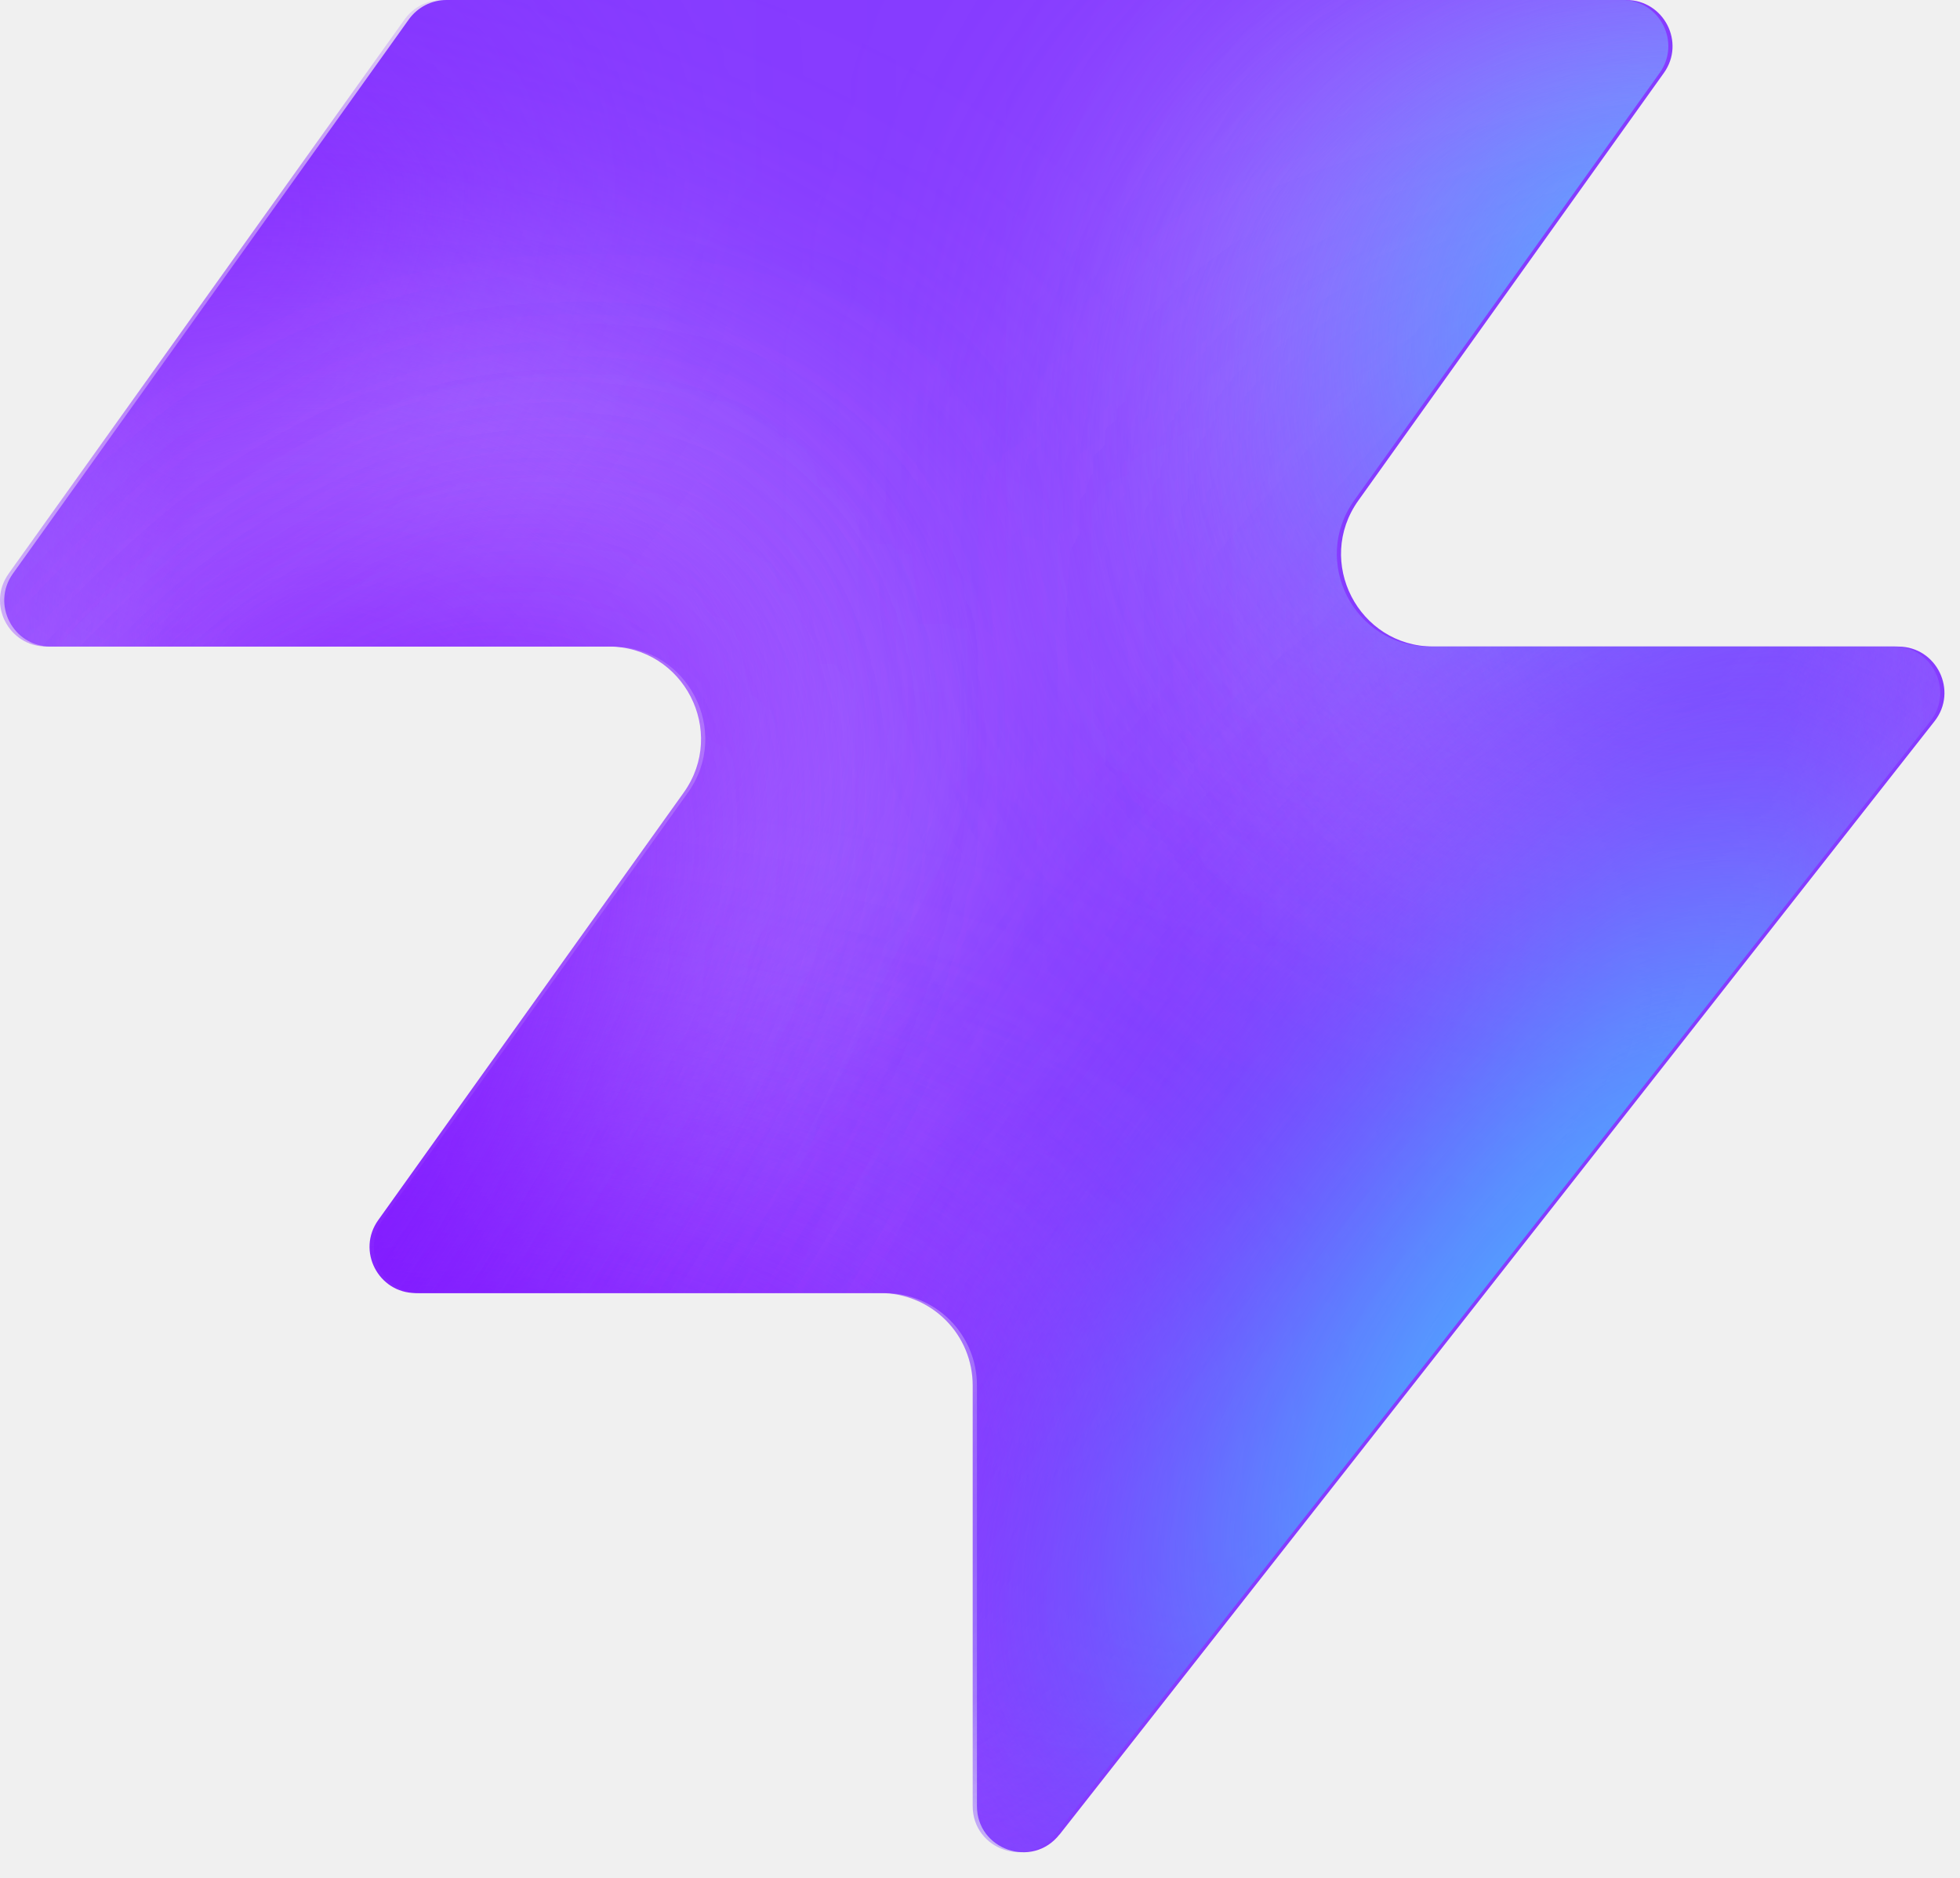
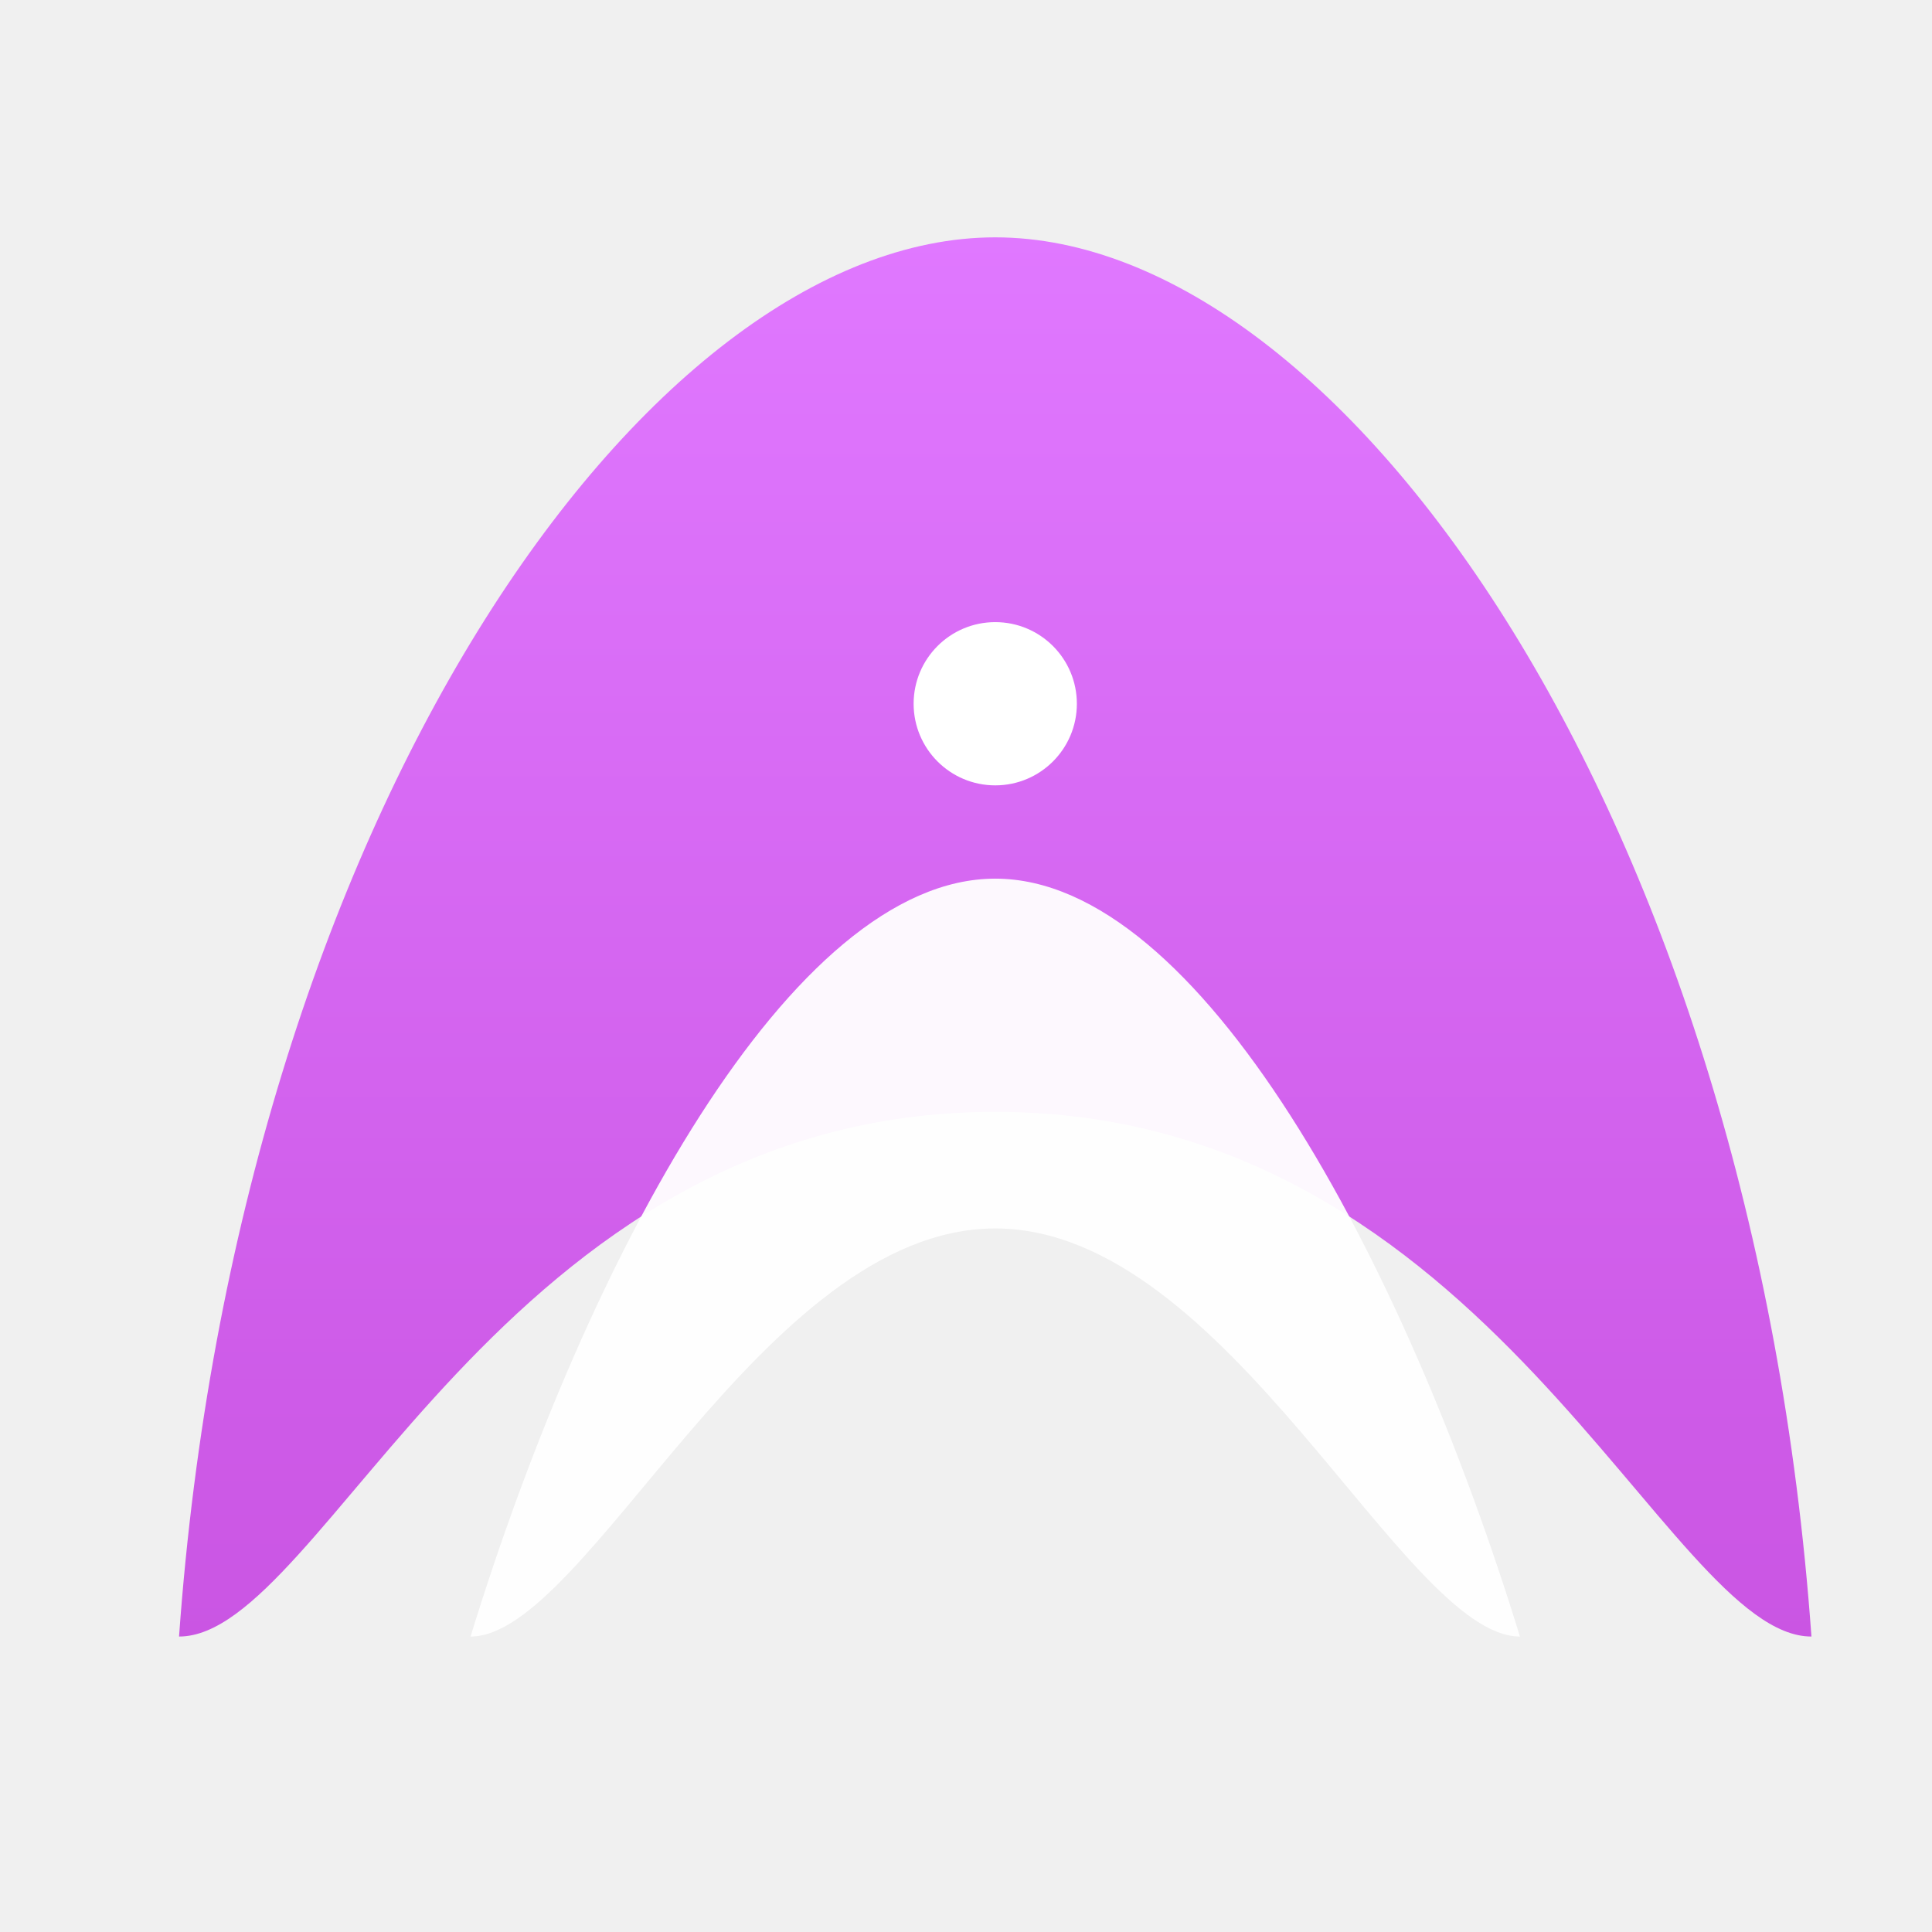
- <svg xmlns="http://www.w3.org/2000/svg" width="48" height="46" fill="none" viewBox="0 0 48 46">
-   <path fill="#863bff" d="M25.946 44.938c-.664.845-2.021.375-2.021-.698V33.937a2.26 2.26 0 0 0-2.262-2.262H10.287c-.92 0-1.456-1.04-.92-1.788l7.48-10.471c1.07-1.497 0-3.578-1.842-3.578H1.237c-.92 0-1.456-1.04-.92-1.788L10.013.474c.214-.297.556-.474.92-.474h28.894c.92 0 1.456 1.04.92 1.788l-7.48 10.471c-1.07 1.498 0 3.579 1.842 3.579h11.377c.943 0 1.473 1.088.89 1.83L25.947 44.94z" style="fill:#863bff;fill:color(display-p3 .525 .23 1);fill-opacity:1" />
-   <mask id="a" width="48" height="46" x="0" y="0" maskUnits="userSpaceOnUse" style="mask-type:alpha">
-     <path fill="#000" d="M25.842 44.938c-.664.844-2.021.375-2.021-.698V33.937a2.26 2.26 0 0 0-2.262-2.262H10.183c-.92 0-1.456-1.04-.92-1.788l7.48-10.471c1.07-1.498 0-3.579-1.842-3.579H1.133c-.92 0-1.456-1.04-.92-1.787L9.91.473c.214-.297.556-.474.92-.474h28.894c.92 0 1.456 1.04.92 1.788l-7.48 10.471c-1.07 1.498 0 3.578 1.842 3.578h11.377c.943 0 1.473 1.088.89 1.832L25.843 44.94z" style="fill:#000;fill-opacity:1" />
-   </mask>
-   <g mask="url(#a)">
-     <g filter="url(#b)">
-       <ellipse cx="5.508" cy="14.704" fill="#ede6ff" rx="5.508" ry="14.704" style="fill:#ede6ff;fill:color(display-p3 .927 .903 1);fill-opacity:1" transform="matrix(.00324 1 1 -.00324 -4.47 31.516)" />
-     </g>
-     <g filter="url(#c)">
-       <ellipse cx="10.399" cy="29.851" fill="#ede6ff" rx="10.399" ry="29.851" style="fill:#ede6ff;fill:color(display-p3 .927 .903 1);fill-opacity:1" transform="matrix(.00324 1 1 -.00324 -39.328 7.883)" />
-     </g>
-     <g filter="url(#d)">
-       <ellipse cx="5.508" cy="30.487" fill="#7e14ff" rx="5.508" ry="30.487" style="fill:#7e14ff;fill:color(display-p3 .492 .077 1);fill-opacity:1" transform="rotate(89.814 -25.913 -14.639)scale(1 -1)" />
-     </g>
-     <g filter="url(#e)">
-       <ellipse cx="5.508" cy="30.599" fill="#7e14ff" rx="5.508" ry="30.599" style="fill:#7e14ff;fill:color(display-p3 .492 .077 1);fill-opacity:1" transform="rotate(89.814 -32.644 -3.334)scale(1 -1)" />
-     </g>
-     <g filter="url(#f)">
-       <ellipse cx="5.508" cy="30.599" fill="#7e14ff" rx="5.508" ry="30.599" style="fill:#7e14ff;fill:color(display-p3 .492 .077 1);fill-opacity:1" transform="matrix(.00324 1 1 -.00324 -34.34 30.47)" />
-     </g>
-     <g filter="url(#g)">
-       <ellipse cx="14.072" cy="22.078" fill="#ede6ff" rx="14.072" ry="22.078" style="fill:#ede6ff;fill:color(display-p3 .927 .903 1);fill-opacity:1" transform="rotate(93.35 24.506 48.493)scale(-1 1)" />
-     </g>
-     <g filter="url(#h)">
-       <ellipse cx="3.47" cy="21.501" fill="#7e14ff" rx="3.47" ry="21.501" style="fill:#7e14ff;fill:color(display-p3 .492 .077 1);fill-opacity:1" transform="rotate(89.009 28.708 47.59)scale(-1 1)" />
-     </g>
-     <g filter="url(#i)">
-       <ellipse cx="3.47" cy="21.501" fill="#7e14ff" rx="3.47" ry="21.501" style="fill:#7e14ff;fill:color(display-p3 .492 .077 1);fill-opacity:1" transform="rotate(89.009 28.708 47.59)scale(-1 1)" />
-     </g>
-     <g filter="url(#j)">
-       <ellipse cx=".387" cy="8.972" fill="#7e14ff" rx="4.407" ry="29.108" style="fill:#7e14ff;fill:color(display-p3 .492 .077 1);fill-opacity:1" transform="rotate(39.51 .387 8.972)" />
-     </g>
-     <g filter="url(#k)">
-       <ellipse cx="47.523" cy="-6.092" fill="#7e14ff" rx="4.407" ry="29.108" style="fill:#7e14ff;fill:color(display-p3 .492 .077 1);fill-opacity:1" transform="rotate(37.892 47.523 -6.092)" />
-     </g>
-     <g filter="url(#l)">
-       <ellipse cx="41.412" cy="6.333" fill="#47bfff" rx="5.971" ry="9.665" style="fill:#47bfff;fill:color(display-p3 .28 .748 1);fill-opacity:1" transform="rotate(37.892 41.412 6.333)" />
-     </g>
-     <g filter="url(#m)">
-       <ellipse cx="-1.879" cy="38.332" fill="#7e14ff" rx="4.407" ry="29.108" style="fill:#7e14ff;fill:color(display-p3 .492 .077 1);fill-opacity:1" transform="rotate(37.892 -1.88 38.332)" />
-     </g>
-     <g filter="url(#n)">
-       <ellipse cx="-1.879" cy="38.332" fill="#7e14ff" rx="4.407" ry="29.108" style="fill:#7e14ff;fill:color(display-p3 .492 .077 1);fill-opacity:1" transform="rotate(37.892 -1.88 38.332)" />
-     </g>
-     <g filter="url(#o)">
-       <ellipse cx="35.651" cy="29.907" fill="#7e14ff" rx="4.407" ry="29.108" style="fill:#7e14ff;fill:color(display-p3 .492 .077 1);fill-opacity:1" transform="rotate(37.892 35.651 29.907)" />
-     </g>
-     <g filter="url(#p)">
-       <ellipse cx="38.418" cy="32.4" fill="#47bfff" rx="5.971" ry="15.297" style="fill:#47bfff;fill:color(display-p3 .28 .748 1);fill-opacity:1" transform="rotate(37.892 38.418 32.4)" />
-     </g>
+ <svg xmlns="http://www.w3.org/2000/svg" viewBox="0 0 512 512" width="100%" height="100%">
+   <defs>
+     <linearGradient id="setu-orchid" x1="0%" y1="100%" x2="0%" y2="0%">
+       <stop offset="0%" stop-color="#ca55e3" />
+       <stop offset="100%" stop-color="#e078ff" />
+     </linearGradient>
+   </defs>
+   <g transform="translate(32, 32) scale(1.545)">
+     <path d="M 10,260 C 20,120 90,20 150,20 C 210,20 280,120 290,260 C 265,260 235,170 150,170 C 65,170 35,260 10,260 Z" fill="url(#setu-orchid)" />
+     <path d="M 60,260 C 80,195 115,130 150,130 C 185,130 220,195 240,260 C 220,260 190,190 150,190 C 110,190 80,260 60,260 Z" fill="#ffffff" opacity="0.95" />
+     <circle cx="150" cy="100" r="14" fill="#ffffff" />
  </g>
-   <defs>
-     <filter id="b" width="60.045" height="41.654" x="-19.77" y="16.149" color-interpolation-filters="sRGB" filterUnits="userSpaceOnUse">
-       <feFlood flood-opacity="0" result="BackgroundImageFix" />
-       <feBlend in="SourceGraphic" in2="BackgroundImageFix" result="shape" />
-       <feGaussianBlur result="effect1_foregroundBlur_2002_17158" stdDeviation="7.659" />
-     </filter>
-     <filter id="c" width="90.34" height="51.437" x="-54.613" y="-7.533" color-interpolation-filters="sRGB" filterUnits="userSpaceOnUse">
-       <feFlood flood-opacity="0" result="BackgroundImageFix" />
-       <feBlend in="SourceGraphic" in2="BackgroundImageFix" result="shape" />
-       <feGaussianBlur result="effect1_foregroundBlur_2002_17158" stdDeviation="7.659" />
-     </filter>
-     <filter id="d" width="79.355" height="29.4" x="-49.64" y="2.03" color-interpolation-filters="sRGB" filterUnits="userSpaceOnUse">
-       <feFlood flood-opacity="0" result="BackgroundImageFix" />
-       <feBlend in="SourceGraphic" in2="BackgroundImageFix" result="shape" />
-       <feGaussianBlur result="effect1_foregroundBlur_2002_17158" stdDeviation="4.596" />
-     </filter>
-     <filter id="e" width="79.579" height="29.4" x="-45.045" y="20.029" color-interpolation-filters="sRGB" filterUnits="userSpaceOnUse">
-       <feFlood flood-opacity="0" result="BackgroundImageFix" />
-       <feBlend in="SourceGraphic" in2="BackgroundImageFix" result="shape" />
-       <feGaussianBlur result="effect1_foregroundBlur_2002_17158" stdDeviation="4.596" />
-     </filter>
-     <filter id="f" width="79.579" height="29.4" x="-43.513" y="21.178" color-interpolation-filters="sRGB" filterUnits="userSpaceOnUse">
-       <feFlood flood-opacity="0" result="BackgroundImageFix" />
-       <feBlend in="SourceGraphic" in2="BackgroundImageFix" result="shape" />
-       <feGaussianBlur result="effect1_foregroundBlur_2002_17158" stdDeviation="4.596" />
-     </filter>
-     <filter id="g" width="74.749" height="58.852" x="15.756" y="-17.901" color-interpolation-filters="sRGB" filterUnits="userSpaceOnUse">
-       <feFlood flood-opacity="0" result="BackgroundImageFix" />
-       <feBlend in="SourceGraphic" in2="BackgroundImageFix" result="shape" />
-       <feGaussianBlur result="effect1_foregroundBlur_2002_17158" stdDeviation="7.659" />
-     </filter>
-     <filter id="h" width="61.377" height="25.362" x="23.548" y="2.284" color-interpolation-filters="sRGB" filterUnits="userSpaceOnUse">
-       <feFlood flood-opacity="0" result="BackgroundImageFix" />
-       <feBlend in="SourceGraphic" in2="BackgroundImageFix" result="shape" />
-       <feGaussianBlur result="effect1_foregroundBlur_2002_17158" stdDeviation="4.596" />
-     </filter>
-     <filter id="i" width="61.377" height="25.362" x="23.548" y="2.284" color-interpolation-filters="sRGB" filterUnits="userSpaceOnUse">
-       <feFlood flood-opacity="0" result="BackgroundImageFix" />
-       <feBlend in="SourceGraphic" in2="BackgroundImageFix" result="shape" />
-       <feGaussianBlur result="effect1_foregroundBlur_2002_17158" stdDeviation="4.596" />
-     </filter>
-     <filter id="j" width="56.045" height="63.649" x="-27.636" y="-22.853" color-interpolation-filters="sRGB" filterUnits="userSpaceOnUse">
-       <feFlood flood-opacity="0" result="BackgroundImageFix" />
-       <feBlend in="SourceGraphic" in2="BackgroundImageFix" result="shape" />
-       <feGaussianBlur result="effect1_foregroundBlur_2002_17158" stdDeviation="4.596" />
-     </filter>
-     <filter id="k" width="54.814" height="64.646" x="20.116" y="-38.415" color-interpolation-filters="sRGB" filterUnits="userSpaceOnUse">
-       <feFlood flood-opacity="0" result="BackgroundImageFix" />
-       <feBlend in="SourceGraphic" in2="BackgroundImageFix" result="shape" />
-       <feGaussianBlur result="effect1_foregroundBlur_2002_17158" stdDeviation="4.596" />
-     </filter>
-     <filter id="l" width="33.541" height="35.313" x="24.641" y="-11.323" color-interpolation-filters="sRGB" filterUnits="userSpaceOnUse">
-       <feFlood flood-opacity="0" result="BackgroundImageFix" />
-       <feBlend in="SourceGraphic" in2="BackgroundImageFix" result="shape" />
-       <feGaussianBlur result="effect1_foregroundBlur_2002_17158" stdDeviation="4.596" />
-     </filter>
-     <filter id="m" width="54.814" height="64.646" x="-29.286" y="6.009" color-interpolation-filters="sRGB" filterUnits="userSpaceOnUse">
-       <feFlood flood-opacity="0" result="BackgroundImageFix" />
-       <feBlend in="SourceGraphic" in2="BackgroundImageFix" result="shape" />
-       <feGaussianBlur result="effect1_foregroundBlur_2002_17158" stdDeviation="4.596" />
-     </filter>
-     <filter id="n" width="54.814" height="64.646" x="-29.286" y="6.009" color-interpolation-filters="sRGB" filterUnits="userSpaceOnUse">
-       <feFlood flood-opacity="0" result="BackgroundImageFix" />
-       <feBlend in="SourceGraphic" in2="BackgroundImageFix" result="shape" />
-       <feGaussianBlur result="effect1_foregroundBlur_2002_17158" stdDeviation="4.596" />
-     </filter>
-     <filter id="o" width="54.814" height="64.646" x="8.244" y="-2.416" color-interpolation-filters="sRGB" filterUnits="userSpaceOnUse">
-       <feFlood flood-opacity="0" result="BackgroundImageFix" />
-       <feBlend in="SourceGraphic" in2="BackgroundImageFix" result="shape" />
-       <feGaussianBlur result="effect1_foregroundBlur_2002_17158" stdDeviation="4.596" />
-     </filter>
-     <filter id="p" width="39.409" height="43.623" x="18.713" y="10.588" color-interpolation-filters="sRGB" filterUnits="userSpaceOnUse">
-       <feFlood flood-opacity="0" result="BackgroundImageFix" />
-       <feBlend in="SourceGraphic" in2="BackgroundImageFix" result="shape" />
-       <feGaussianBlur result="effect1_foregroundBlur_2002_17158" stdDeviation="4.596" />
-     </filter>
-   </defs>
</svg>
